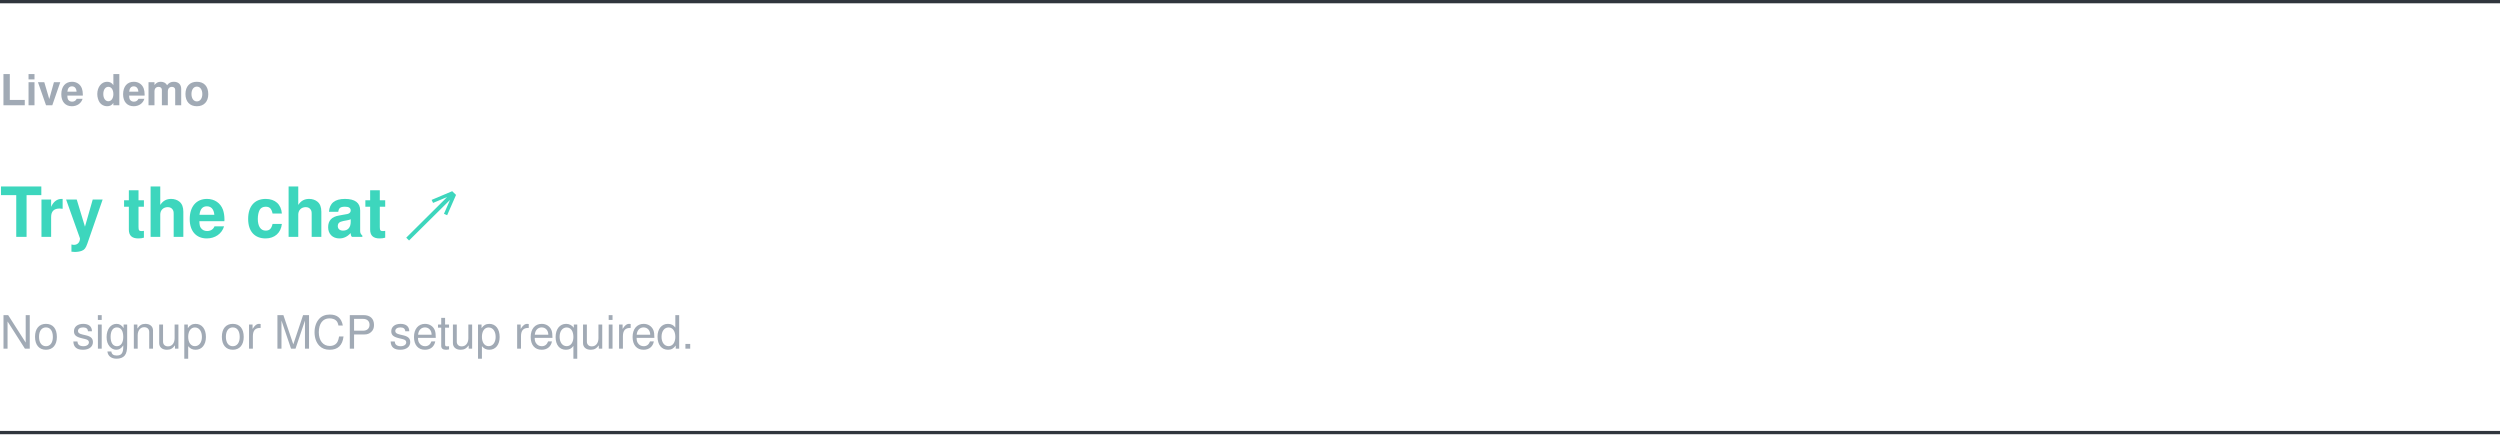
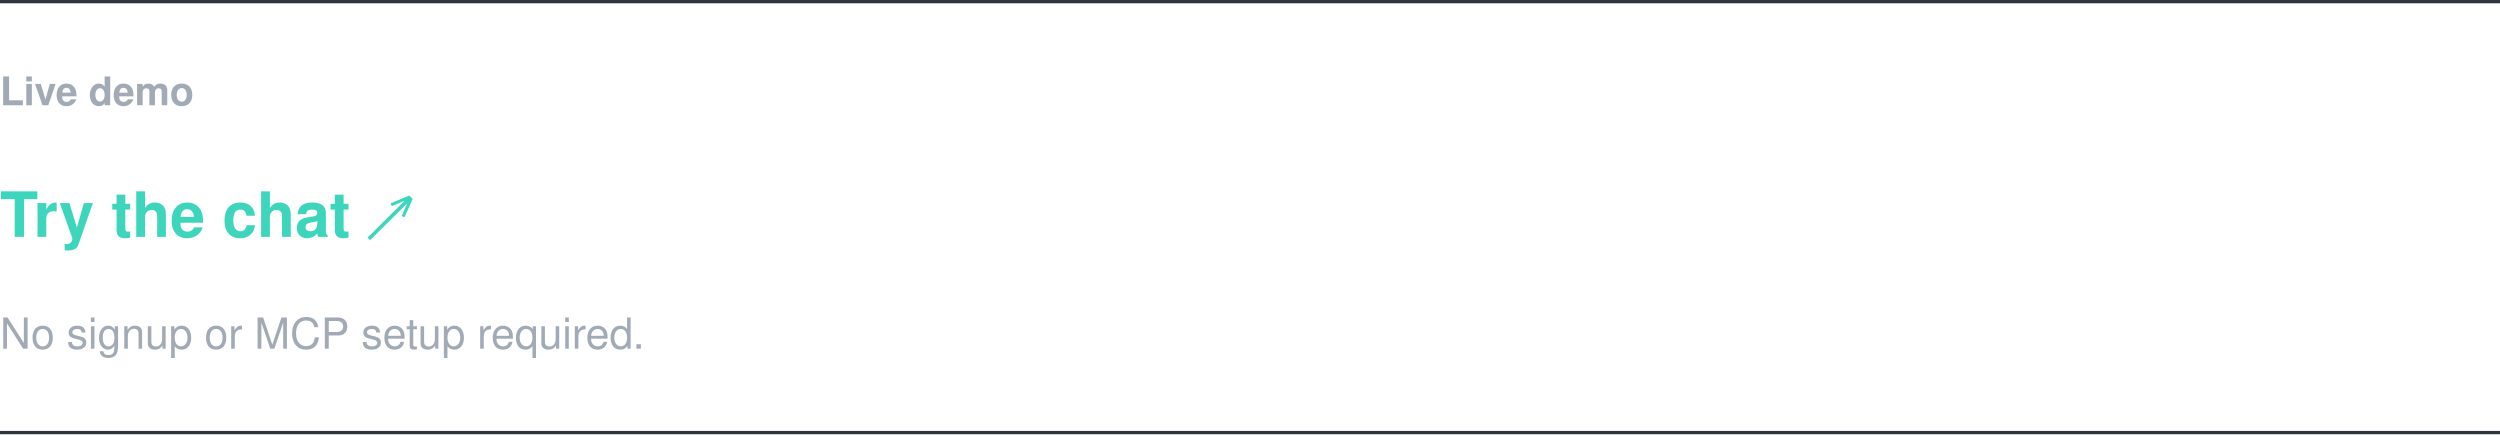
<svg xmlns="http://www.w3.org/2000/svg" width="1520" height="264" viewBox="0 0 760 132" role="img" aria-label="Live demo. Try the chat. No signup or MCP setup required.">
  <path d="M0 .5h760M0 131.5h760" stroke="#30363d" />
  <g font-family="Segoe UI,Helvetica,Arial,sans-serif">
-     <text x="0" y="32" font-size="13" font-weight="600" fill="#a1aab5">Live demo</text>
-     <text x="0" y="72" font-size="21" font-weight="600" fill="#3dd6bd">Try the chat ↗</text>
-     <text x="0" y="106" font-size="14" fill="#a1aab5">No signup or MCP setup required.</text>
+     <text x="0" y="32" font-size="12" font-weight="600" fill="#a1aab5">Live demo</text>
+     <text x="0" y="72" font-size="19" font-weight="600" fill="#3dd6bd">Try the chat ↗</text>
+     <text x="0" y="106" font-size="13" fill="#a1aab5">No signup or MCP setup required.</text>
  </g>
</svg>
